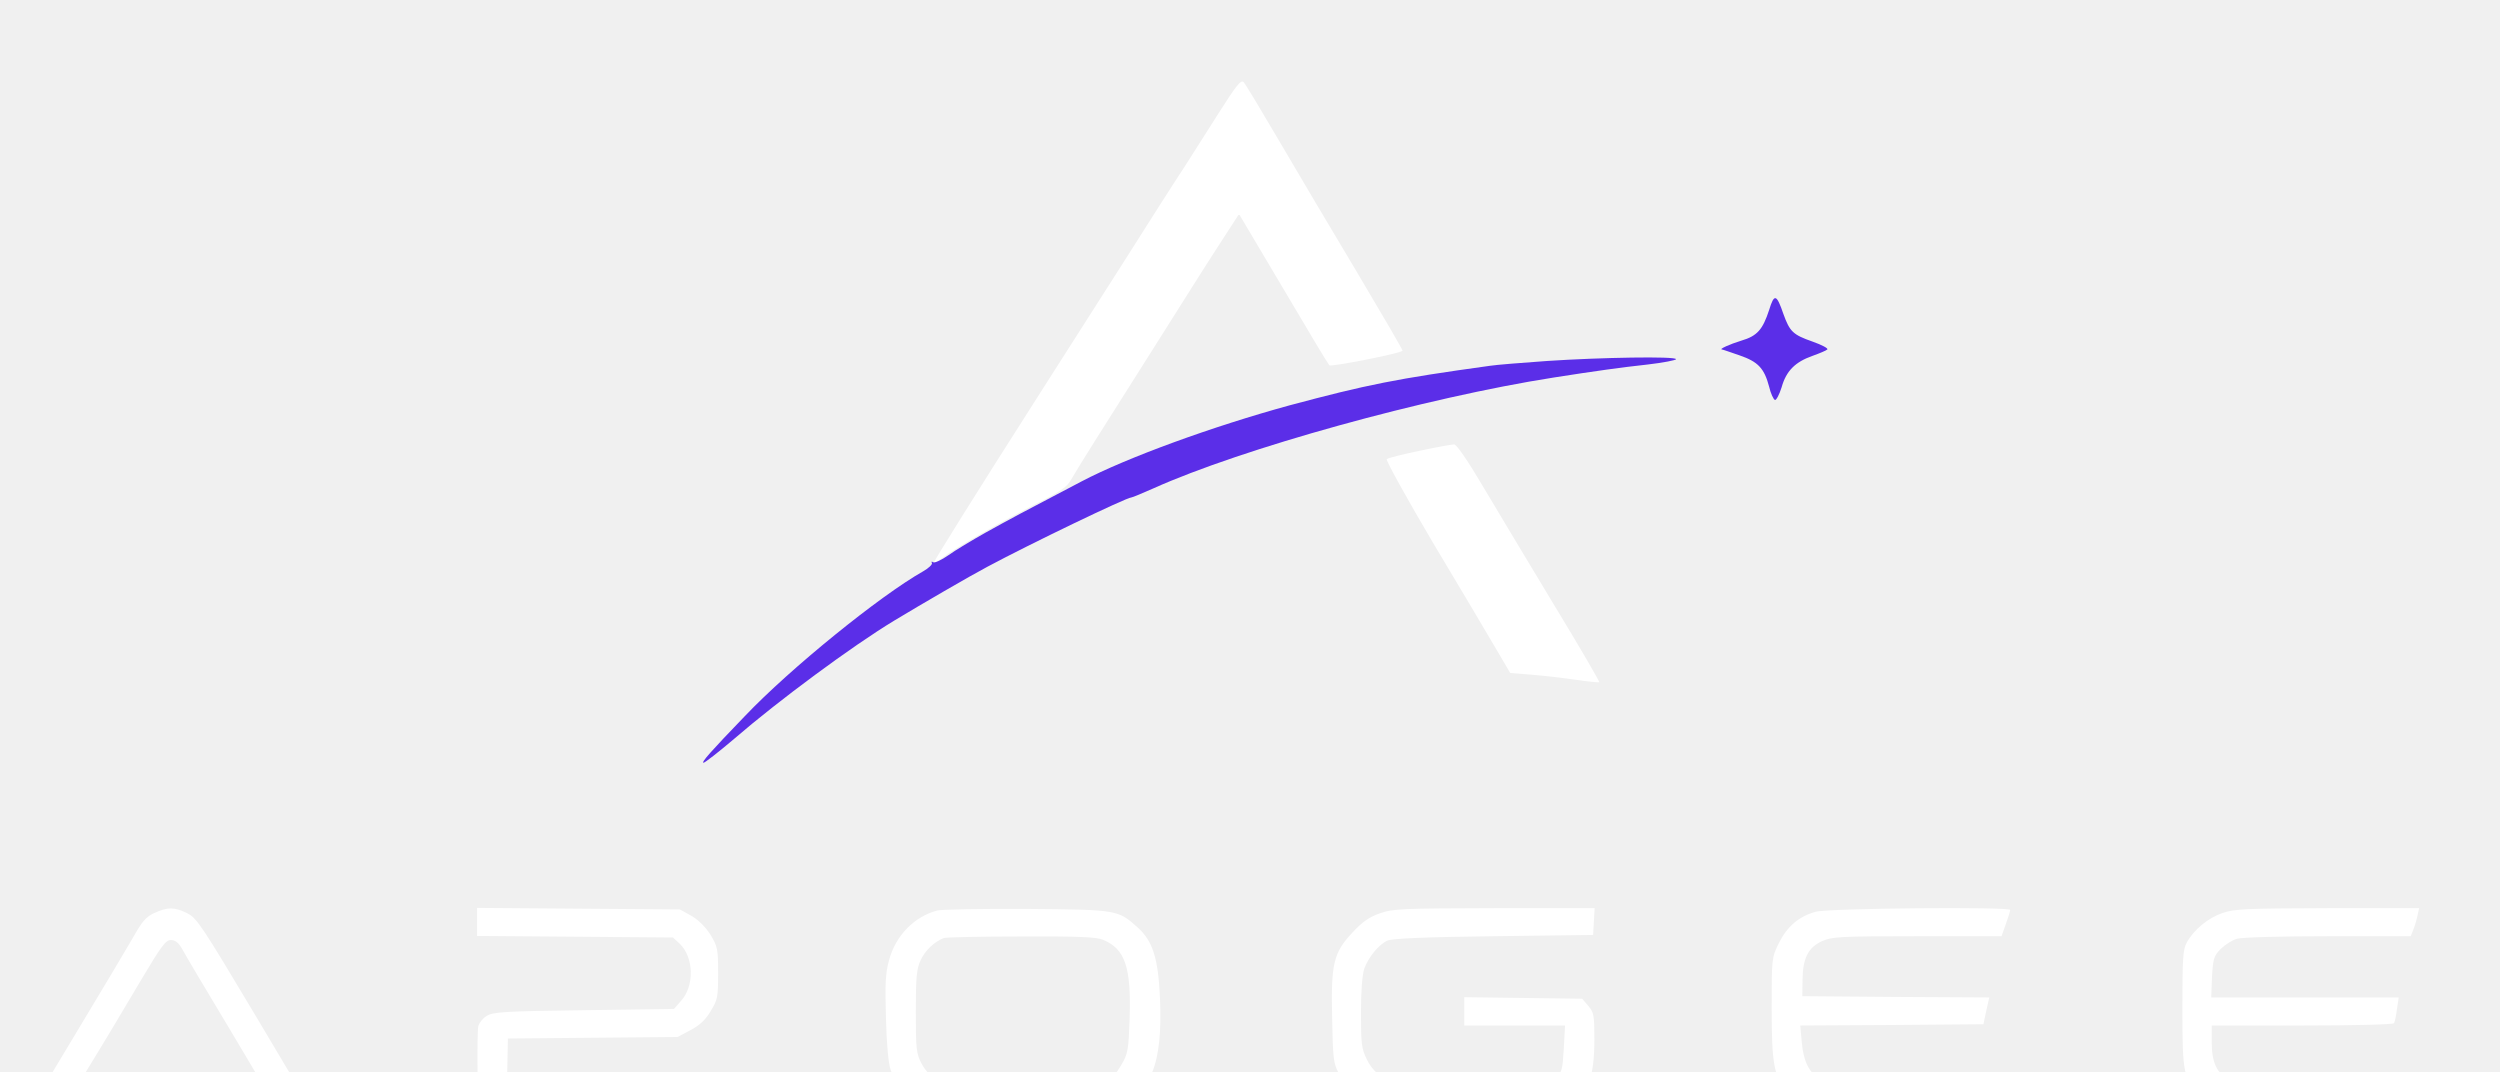
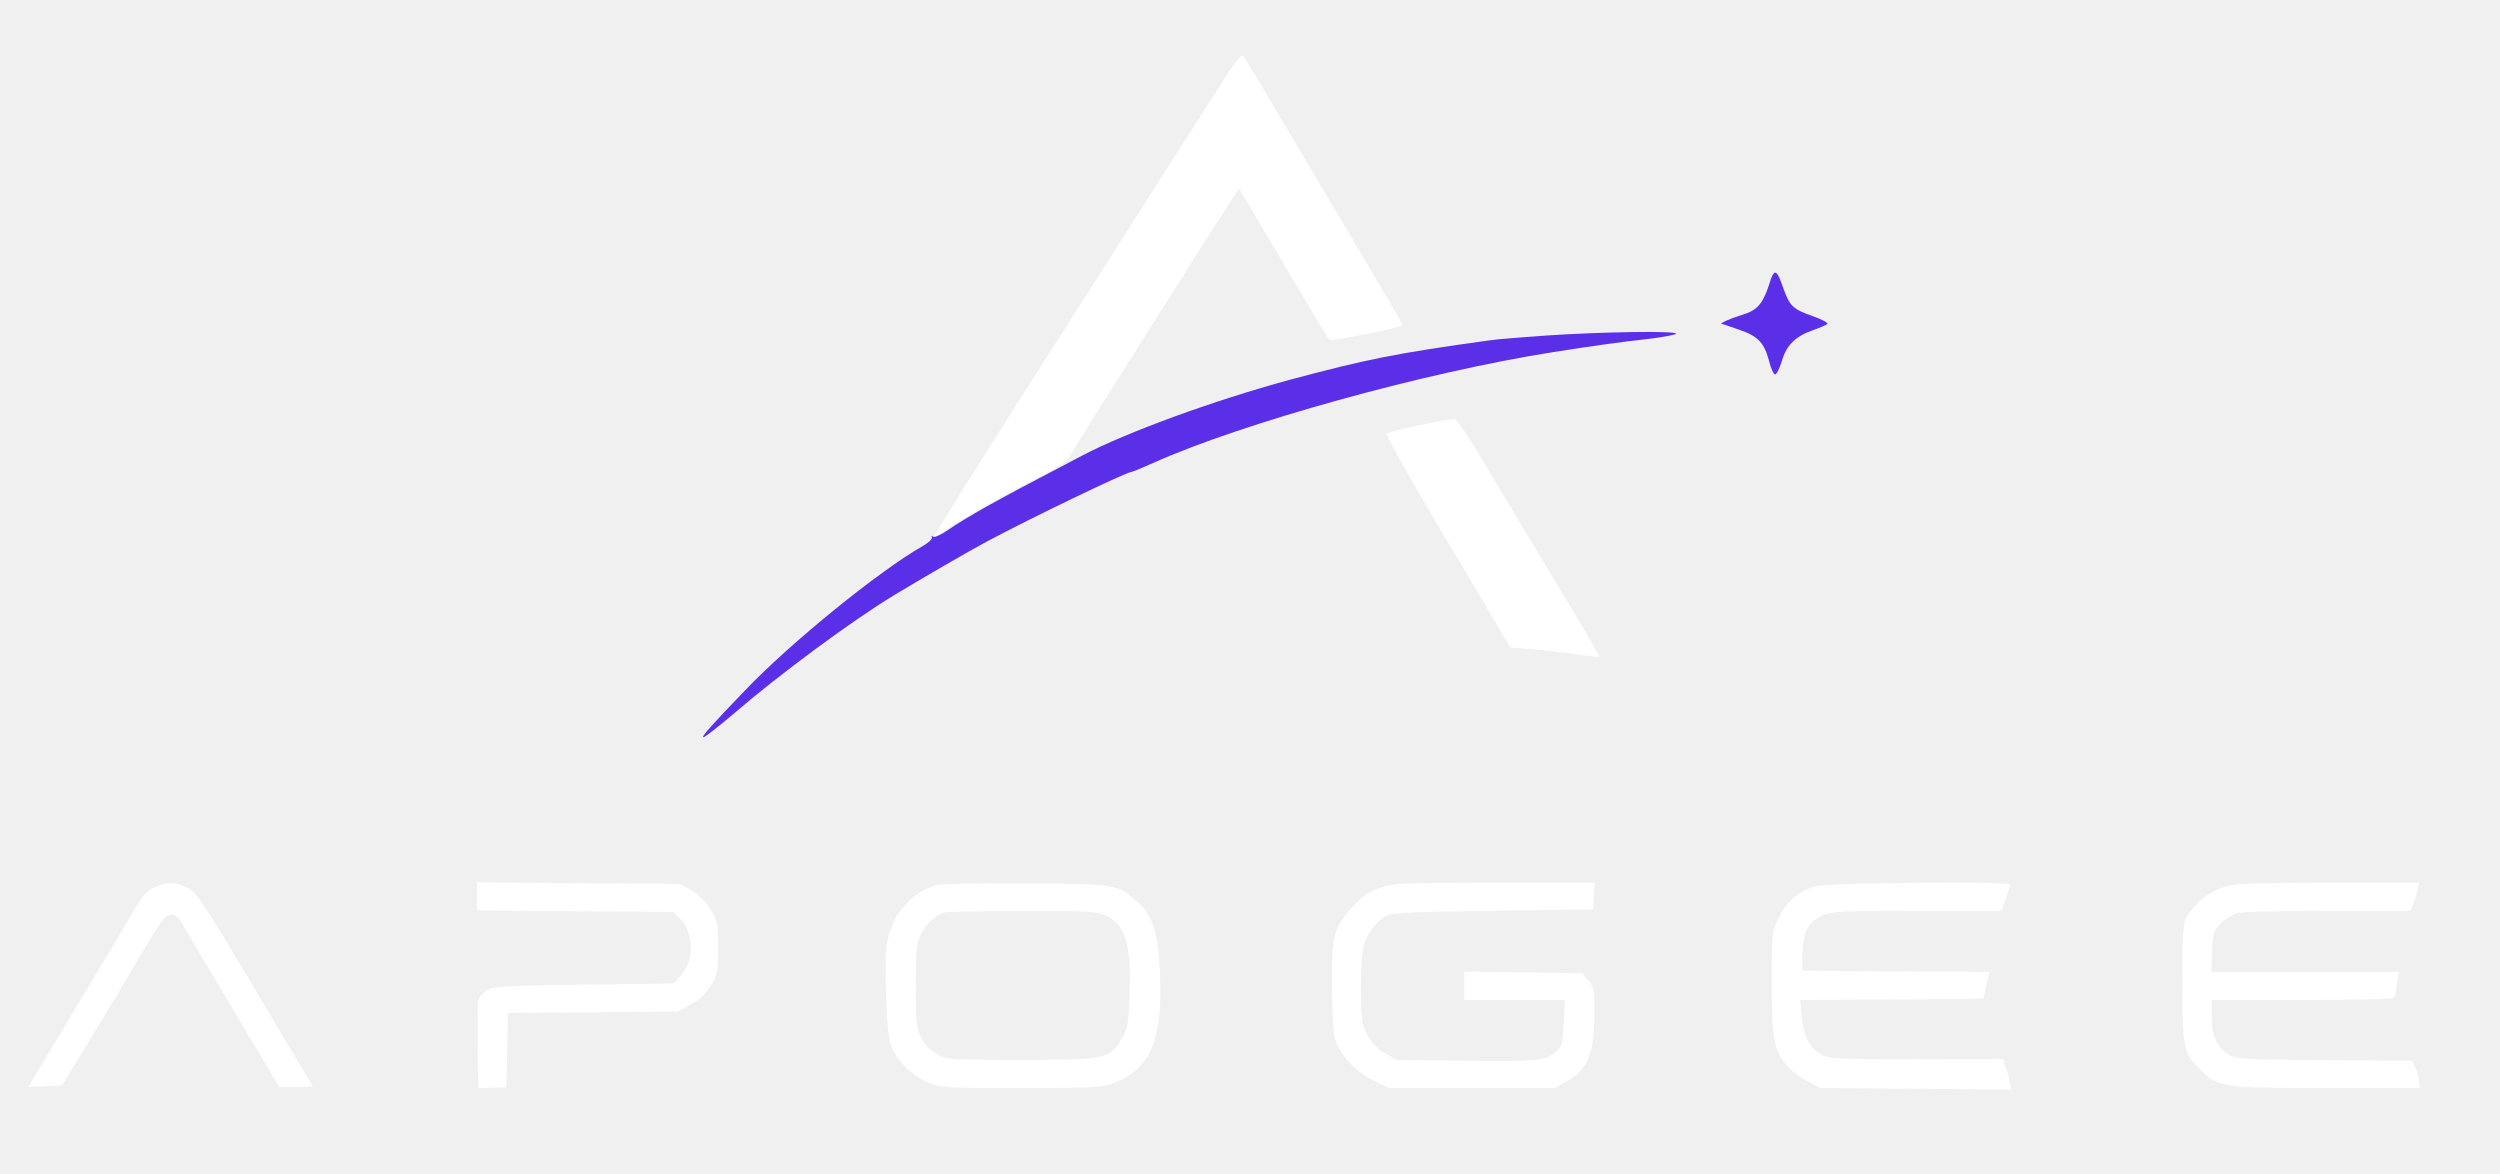
- <svg xmlns="http://www.w3.org/2000/svg" width="980" height="420" viewBox="240 290 980 420" preserveAspectRatio="xMidYMid meet">
+ <svg xmlns="http://www.w3.org/2000/svg" width="980" height="460" viewBox="240 300 980 460" preserveAspectRatio="xMidYMid meet">
  <g transform="translate(0,1086) scale(0.1,-0.1)" fill="#FFFFFF" stroke="none">
    <path d="M7178 7518 c-47 -74 -108 -170 -136 -214 -29 -43 -134 -208 -234 -366 -101 -159 -260 -408 -354 -555 -222 -348 -394 -623 -394 -630 0 -3 16 7 36 22 48 37 232 142 371 213 93 47 116 63 133 94 12 21 54 89 93 151 40 63 146 231 237 375 91 144 201 319 246 388 l81 125 153 -258 c143 -242 187 -315 201 -335 5 -7 277 46 287 57 2 2 -80 142 -181 312 -101 169 -240 403 -307 518 -68 116 -128 216 -135 223 -10 11 -29 -13 -97 -120z" />
    <path d="M7965 6193 c-66 -14 -124 -28 -129 -33 -4 -4 77 -151 181 -327 105 -175 215 -361 246 -414 l57 -97 86 -7 c48 -4 126 -13 173 -20 47 -7 88 -11 90 -9 2 2 -78 140 -179 306 -101 167 -226 376 -279 465 -57 97 -102 162 -111 161 -8 0 -69 -11 -135 -25z" />
    <path d="M3005 4381 c-33 -15 -48 -33 -84 -97 -25 -43 -127 -215 -228 -382 l-182 -303 66 3 66 3 107 175 c59 96 149 247 201 335 81 136 98 160 119 160 17 0 30 -10 44 -35 10 -19 100 -171 200 -337 l180 -303 66 0 67 0 -226 380 c-209 350 -229 381 -267 400 -50 25 -77 25 -129 1z" />
    <path d="M4270 4346 l0 -55 384 -3 384 -3 26 -24 c56 -53 59 -165 6 -224 l-28 -32 -354 -5 c-316 -4 -357 -7 -381 -23 -15 -9 -29 -27 -32 -40 -3 -12 -4 -94 -3 -182 l3 -160 55 1 55 1 3 146 3 146 332 3 333 3 49 26 c35 18 59 39 80 74 28 46 30 55 30 150 0 96 -2 104 -30 151 -20 31 -47 58 -75 74 l-45 25 -397 3 -398 3 0 -55z" />
    <path d="M6075 4391 c-90 -23 -164 -98 -190 -195 -14 -51 -16 -93 -12 -227 2 -98 10 -180 18 -202 19 -57 80 -121 141 -148 52 -24 57 -24 368 -24 286 0 320 2 365 19 146 56 194 170 182 436 -7 153 -28 221 -87 274 -78 70 -79 70 -435 73 -176 1 -333 -2 -350 -6z m649 -115 c87 -36 111 -108 104 -312 -4 -119 -7 -135 -31 -176 -46 -79 -64 -83 -397 -83 -269 0 -287 1 -325 21 -25 13 -47 36 -62 64 -21 40 -23 55 -23 204 0 135 3 168 19 202 17 38 54 73 91 87 8 3 145 6 303 6 224 1 295 -2 321 -13z" />
    <path d="M7810 4380 c-41 -14 -68 -32 -107 -74 -76 -81 -86 -122 -81 -339 3 -153 5 -176 25 -212 31 -58 81 -105 143 -134 l55 -26 325 0 325 0 45 25 c84 47 110 111 110 267 0 93 -2 104 -24 130 l-24 28 -231 3 -231 3 0 -55 0 -56 198 0 197 0 -5 -91 c-5 -83 -7 -93 -32 -114 -39 -33 -80 -37 -368 -33 l-255 3 -47 27 c-33 20 -53 41 -70 75 -21 43 -23 62 -23 183 0 87 5 148 13 173 17 46 57 95 91 110 18 8 151 14 416 17 l390 5 3 53 3 52 -393 0 c-359 -1 -398 -2 -448 -20z" />
    <path d="M9518 4386 c-66 -18 -112 -57 -145 -123 -28 -58 -28 -59 -28 -253 0 -217 8 -265 57 -324 17 -20 53 -49 82 -64 l51 -27 374 -3 374 -3 -6 33 c-3 18 -10 45 -16 60 l-10 27 -340 -1 c-317 0 -342 1 -373 19 -45 26 -68 70 -75 147 l-6 66 359 2 359 3 11 52 12 53 -367 2 -366 3 1 65 c1 84 22 126 77 151 39 17 69 19 373 19 l330 0 17 48 c9 26 17 50 17 55 0 13 -710 7 -762 -7z" />
    <path d="M11112 4381 c-56 -19 -113 -66 -140 -116 -15 -26 -17 -64 -17 -260 0 -257 4 -274 73 -341 69 -67 85 -69 492 -69 l365 0 -3 30 c-2 17 -9 41 -15 54 l-12 23 -340 2 c-303 2 -344 4 -373 19 -51 28 -72 71 -72 150 l0 67 354 0 c205 0 357 4 360 9 4 5 9 30 12 55 l7 46 -368 0 -367 0 3 79 c4 72 7 83 33 110 17 17 46 36 65 41 20 6 177 10 359 10 l322 0 11 28 c6 15 13 39 16 55 l6 27 -359 0 c-322 -1 -365 -3 -412 -19z" />
  </g>
  <g transform="translate(0,1086) scale(0.1,-0.1)" fill="#5B2EE8" stroke="none">
    <path d="M9335 6745 c-25 -77 -47 -102 -108 -120 -46 -14 -90 -34 -77 -35 3 0 34 -11 69 -23 73 -25 97 -51 116 -123 6 -26 17 -50 23 -52 5 -1 17 21 26 50 18 64 53 99 121 123 28 10 54 21 58 25 5 4 -21 18 -58 31 -77 27 -89 39 -114 108 -27 79 -36 81 -56 16z" />
    <path d="M8465 6545 c-99 -7 -200 -15 -225 -19 -369 -51 -482 -74 -785 -155 -300 -82 -638 -205 -815 -298 -235 -123 -285 -150 -375 -200 -55 -31 -122 -71 -148 -90 -26 -18 -53 -31 -59 -27 -6 4 -8 3 -5 -3 3 -5 -12 -20 -35 -33 -168 -95 -519 -379 -698 -567 -134 -139 -173 -183 -162 -183 5 0 59 42 119 93 176 152 463 364 628 464 106 64 297 175 365 211 166 89 546 272 565 272 4 0 42 16 85 35 349 157 1067 356 1570 435 166 26 267 40 368 51 61 7 112 17 112 21 0 12 -296 7 -505 -7z" />
  </g>
</svg>
